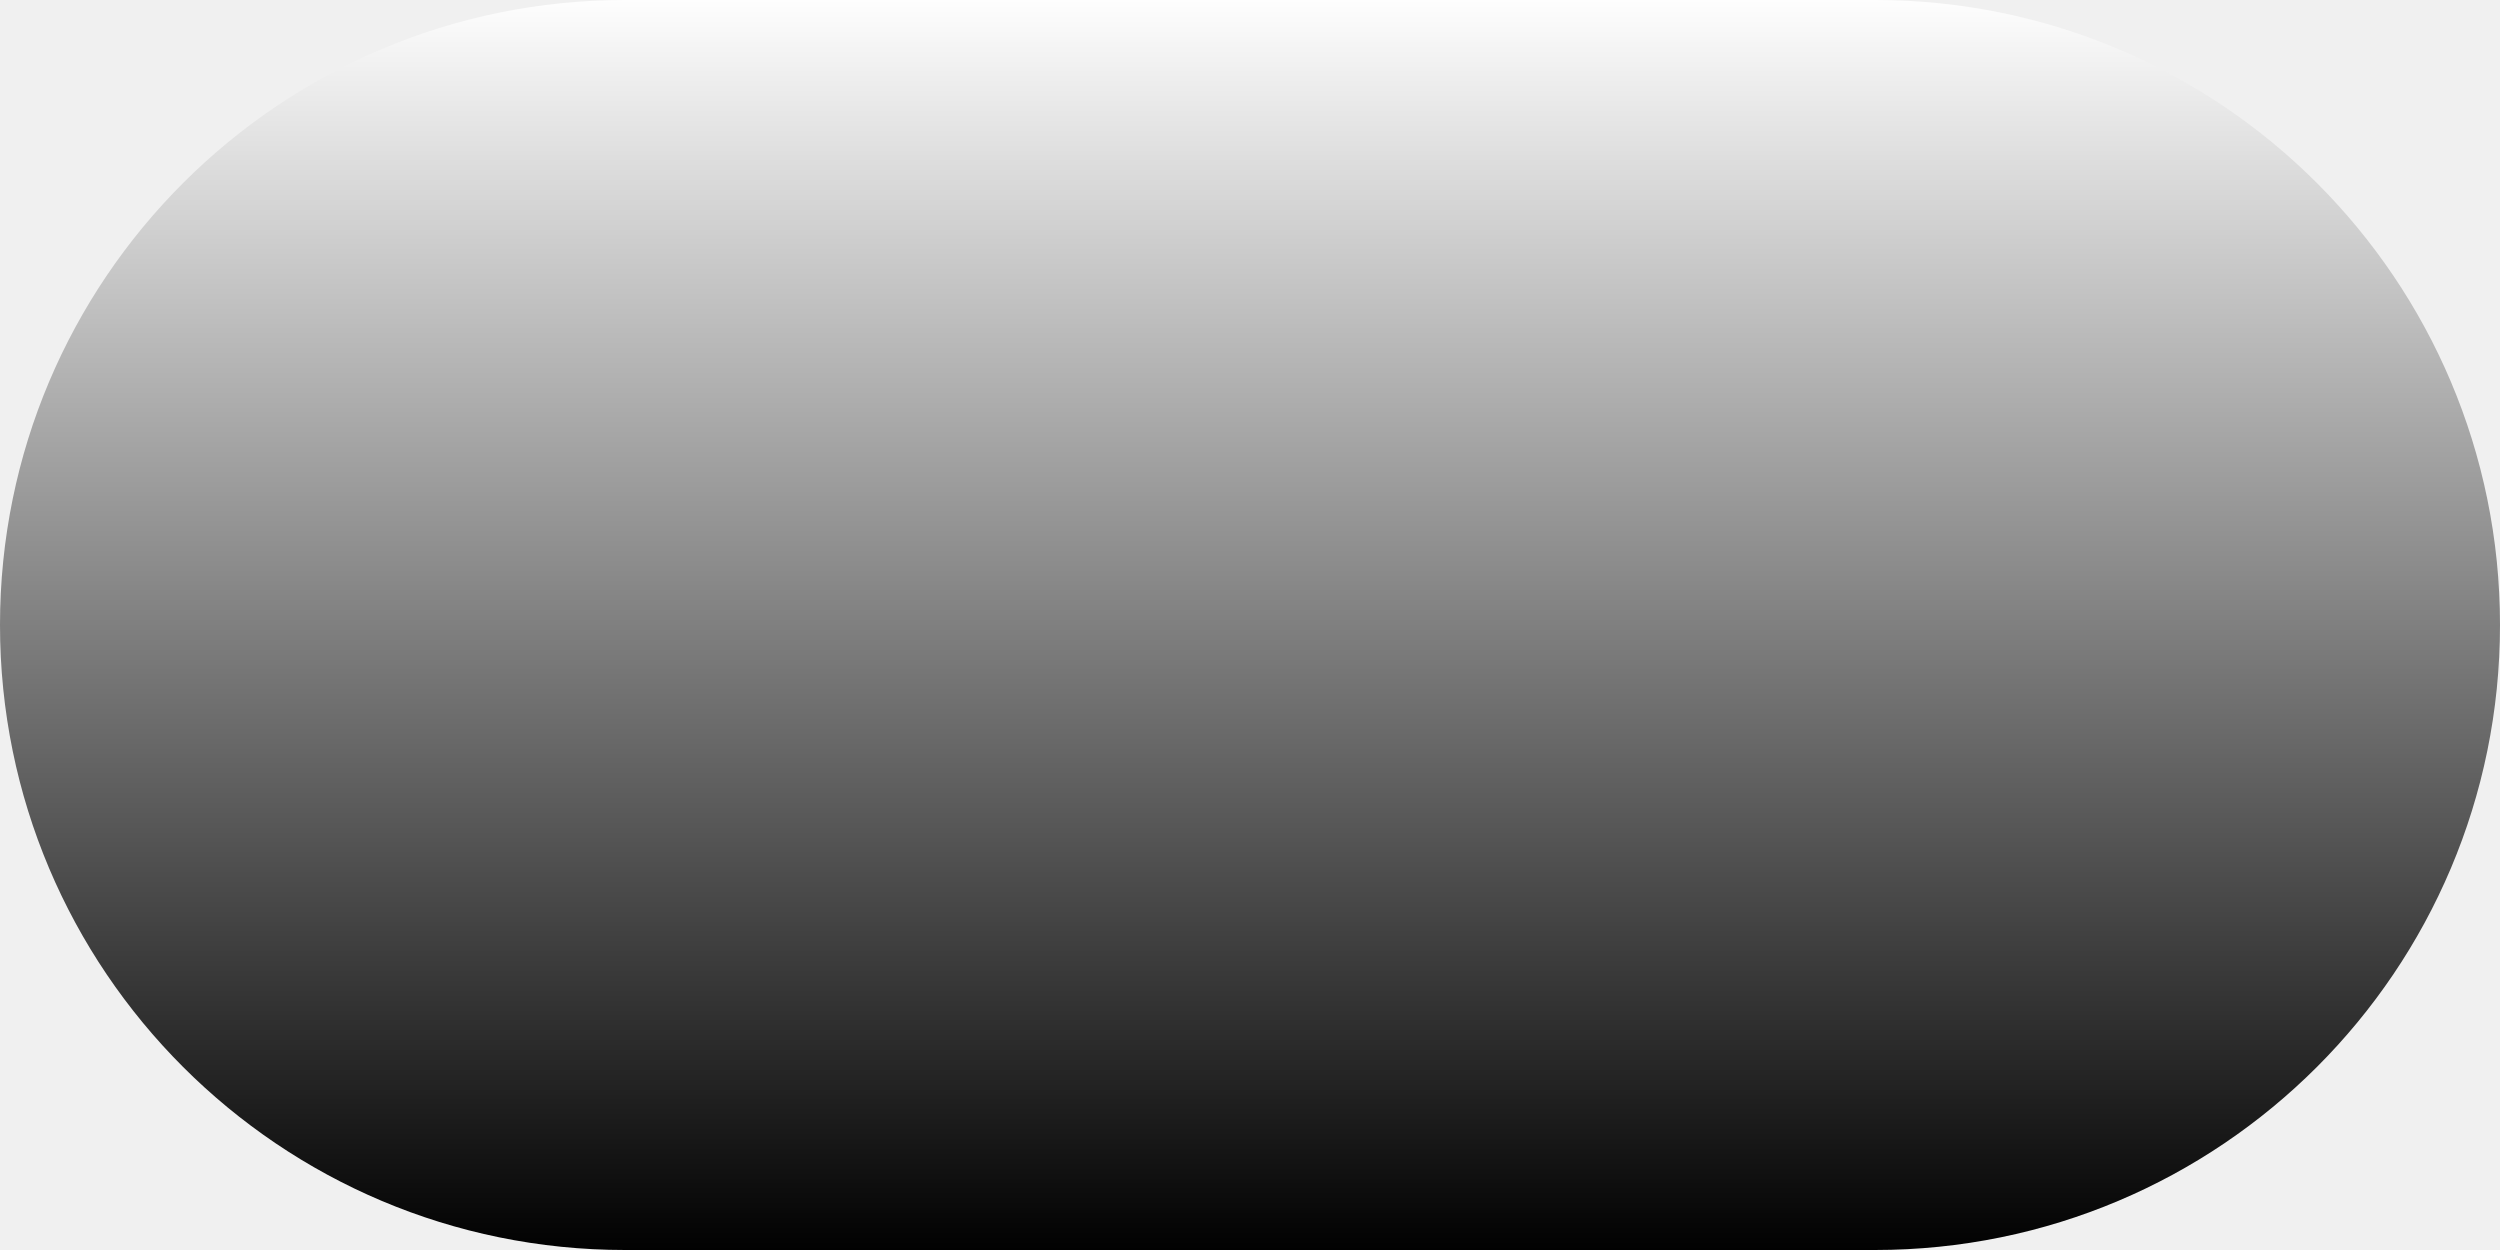
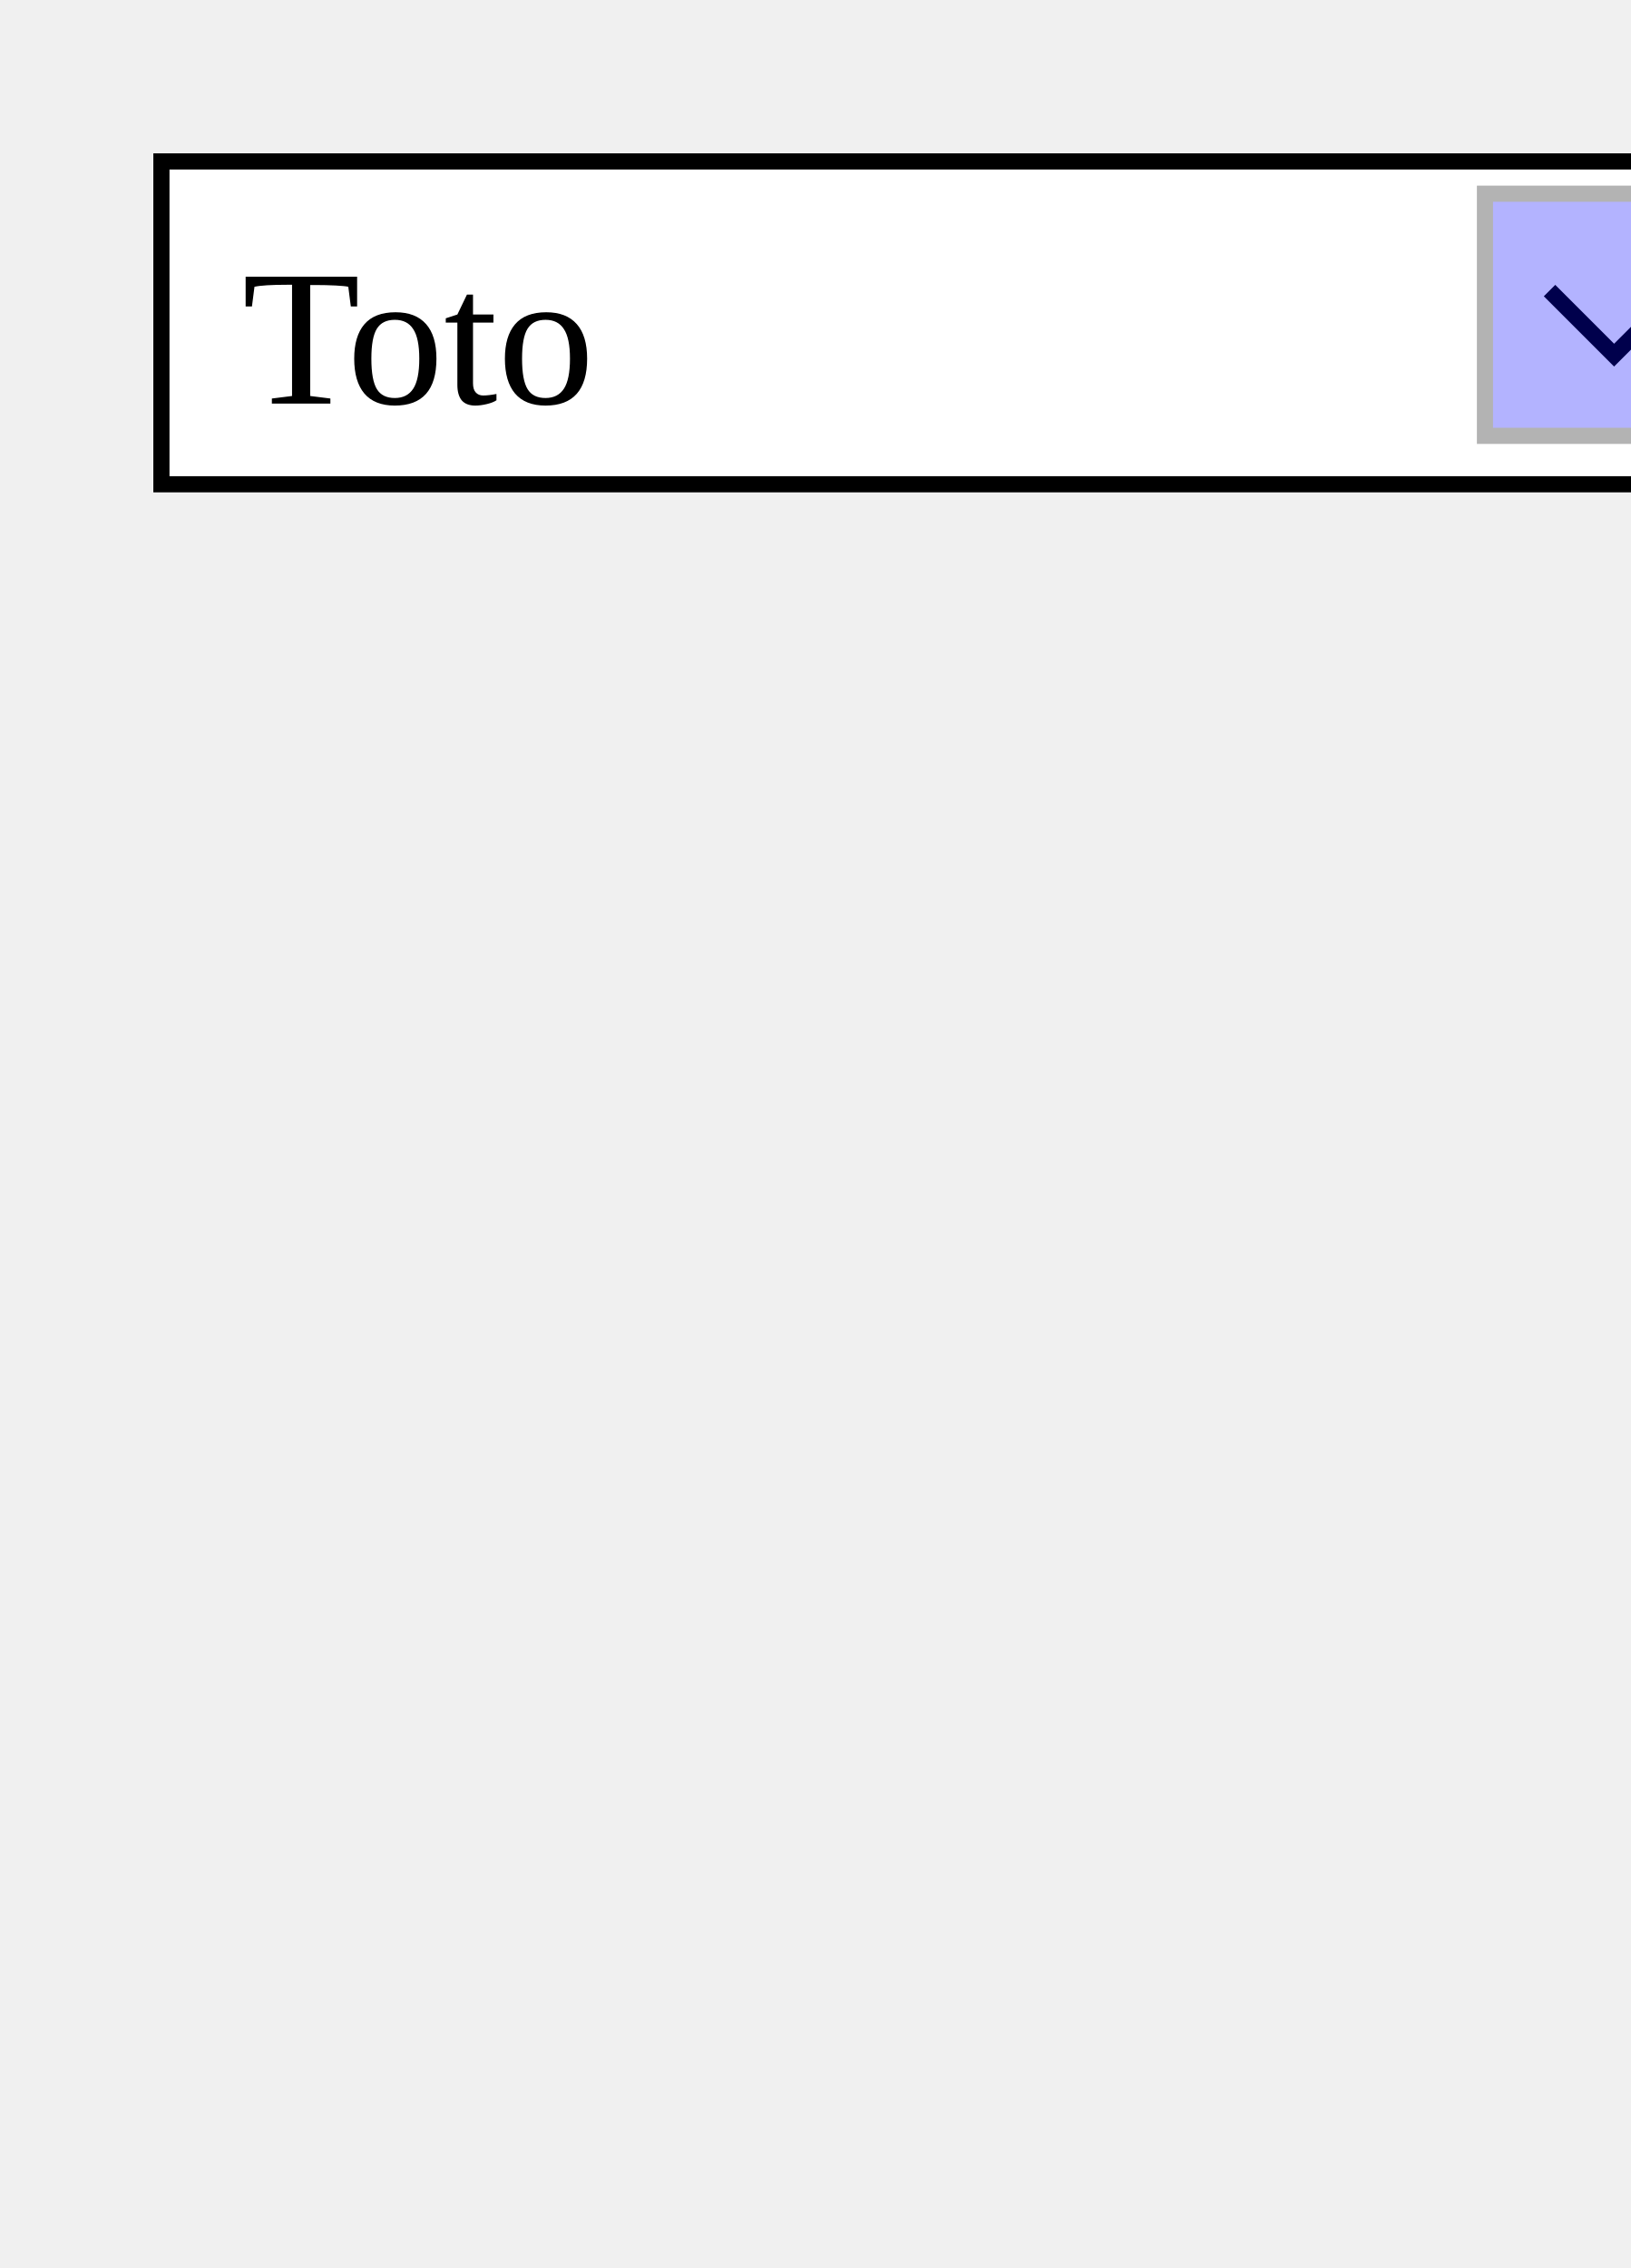
- <svg xmlns="http://www.w3.org/2000/svg" width="128" height="64">
-   <defs>
-     <linearGradient id="g1" x1="50%" y1="100%" x2="50%" y2="0%">
-       <stop stop-color="black" offset="0%" />
-       <stop stop-color="white" offset="100%" />
-     </linearGradient>
-   </defs>
+ <svg>
+   <rect x="10" y="10" width="100" height="20" fill="white" stroke="black">
+     <animate id="deroule2" attributeName="height" from="20" to="140" dur="0.5s" begin="deroule.begin" />
+     <set attributeName="height" to="140" begin="deroule2.end" />
+     <animate id="enroule" attributeName="height" from="140" to="20" dur="0.5s" begin="select1.begin;select2.begin;select3.begin;select4.begin;select5.begin;select6.begin" />
+     <set attributeName="height" to="20" begin="enroule.end" />
+   </rect>
+   <text x="15" y="25">
+                 Toto
+                 <set attributeName="opacity" to="1" begin="select1.begin" />
+     <set attributeName="opacity" to="0" begin="select2.begin;select3.begin;select4.begin;select5.begin;select6.begin" />
+   </text>
+   <text x="15" y="25" style="opacity:0">
+                 Titi
+                 <set attributeName="opacity" to="1" begin="select2.begin" />
+     <set attributeName="opacity" to="0" begin="select1.begin;select3.begin;select4.begin;select5.begin;select6.begin" />
+   </text>
+   <text x="15" y="25" style="opacity:0">
+                 Tata
+                 <set attributeName="opacity" to="1" begin="select3.begin" />
+     <set attributeName="opacity" to="0" begin="select2.begin;select1.begin;select4.begin;select5.begin;select6.begin" />
+   </text>
+   <text x="15" y="25" style="opacity:0">
+                 Tete
+                 <set attributeName="opacity" to="1" begin="select4.begin" />
+     <set attributeName="opacity" to="0" begin="select2.begin;select3.begin;select5.begin;select5.begin;select6.begin" />
+   </text>
+   <text x="15" y="25" style="opacity:0">
+                 Tyty
+                 <set attributeName="opacity" to="1" begin="select5.begin" />
+     <set attributeName="opacity" to="0" begin="select2.begin;select3.begin;select4.begin;select1.begin;select6.begin" />
+   </text>
+   <text x="15" y="25" style="opacity:0">
+                 Tutu
+                 <set attributeName="opacity" to="1" begin="select6.begin" />
+     <set attributeName="opacity" to="0" begin="select2.begin;select3.begin;select4.begin;select5.begin;select1.begin" />
+   </text>
+   <g id="text1" style="opacity:0">
+     <text x="15" y="45">
+                         Toto
+                 </text>
+     <rect x="10" y="30" width="100" height="20" fill="white" stroke="none">
+       <set attributeName="opacity" to="0.1" begin="deroule2.end" />
+       <set attributeName="fill" to="blue" begin="mouseover" />
+       <set attributeName="fill" to="white" begin="mouseout" />
+     </rect>
+     <set attributeName="opacity" to="1" begin="deroule2.end" />
+     <set id="select1" attributeName="opacity" to="0" begin="click" />
+     <set attributeName="opacity" to="0" begin="select2.begin;select3.begin;select4.begin;select5.begin;select6.begin" />
+   </g>
+   <g id="text2" style="opacity:0">
+     <text x="15" y="65">
+                         Titi
+                 </text>
+     <rect x="10" y="50" width="100" height="20" fill="white" stroke="none">
+       <set attributeName="opacity" to="0.1" begin="deroule2.end" />
+       <set attributeName="fill" to="blue" begin="mouseover" />
+       <set attributeName="fill" to="white" begin="mouseout" />
+     </rect>
+     <set attributeName="opacity" to="1" begin="deroule2.end" />
+     <set id="select2" attributeName="opacity" to="0" begin="click" />
+     <set attributeName="opacity" to="0" begin="select1.begin;select3.begin;select4.begin;select5.begin;select6.begin" />
+   </g>
+   <g id="text3" style="opacity:0">
+     <text x="15" y="85">
+                         Tata
+                 </text>
+     <rect x="10" y="70" width="100" height="20" fill="white" stroke="none">
+       <set attributeName="opacity" to="0.1" begin="deroule2.end" />
+       <set attributeName="fill" to="blue" begin="mouseover" />
+       <set attributeName="fill" to="white" begin="mouseout" />
+     </rect>
+     <set attributeName="opacity" to="1" begin="deroule2.end" />
+     <set id="select3" attributeName="opacity" to="0" begin="click" />
+     <set attributeName="opacity" to="0" begin="select2.begin;select1.begin;select4.begin;select5.begin;select6.begin" />
+   </g>
+   <g id="text4" style="opacity:0">
+     <text x="15" y="105">
+                         Tete
+                 </text>
+     <rect x="10" y="90" width="100" height="20" fill="white" stroke="none">
+       <set attributeName="opacity" to="0.1" begin="deroule2.end" />
+       <set attributeName="fill" to="blue" begin="mouseover" />
+       <set attributeName="fill" to="white" begin="mouseout" />
+     </rect>
+     <set attributeName="opacity" to="1" begin="deroule2.end" />
+     <set id="select4" attributeName="opacity" to="0" begin="click" />
+     <set attributeName="opacity" to="0" begin="select2.begin;select3.begin;select1.begin;select5.begin;select6.begin" />
+   </g>
+   <g id="text5" style="opacity:0">
+     <text x="15" y="125">
+                         Tyty
+                 </text>
+     <rect x="10" y="110" width="100" height="20" fill="white" stroke="none">
+       <set attributeName="opacity" to="0.1" begin="deroule2.end" />
+       <set attributeName="fill" to="blue" begin="mouseover" />
+       <set attributeName="fill" to="white" begin="mouseout" />
+     </rect>
+     <set attributeName="opacity" to="1" begin="deroule2.end" />
+     <set id="select5" attributeName="opacity" to="0" begin="click" />
+     <set attributeName="opacity" to="0" begin="select2.begin;select3.begin;select4.begin;select1.begin;select6.begin" />
+   </g>
+   <g id="text6" style="opacity:0">
+     <text x="15" y="145">
+                         Tutu
+                 </text>
+     <rect x="10" y="130" width="100" height="20" fill="white" stroke="none">
+       <set attributeName="opacity" to="0.1" begin="deroule2.end" />
+       <set attributeName="fill" to="blue" begin="mouseover" />
+       <set attributeName="fill" to="white" begin="mouseout" />
+     </rect>
+     <set attributeName="opacity" to="1" begin="deroule2.end" />
+     <set id="select6" attributeName="opacity" to="0" begin="click" />
+     <set attributeName="opacity" to="0" begin="select2.begin;select3.begin;select4.begin;select5.begin;select1.begin" />
+   </g>
  <g>
-     <rect id="r1" width="128" height="64" rx="32" ry="32" fill="url(#g1)" />
+     <polyline points="96,18 100,22 104,18" fill="none" stroke="black" />
+     <rect x="92" y="12" width="15" height="15" fill="blue" stroke="black" style="opacity:0.3">
+       <set attributeName="opacity" to="0.2" begin="mouseover" />
+       <set attributeName="opacity" to="0.3" begin="mouseout" />
+     </rect>
+     <set attributeName="opacity" to="1" begin="deroule2.end" />
+     <set id="deroule" attributeName="opacity" to="1" begin="click" />
+     <set id="enroule2" attributeName="opacity" to="1" begin="enroule.end" />
  </g>
</svg>
